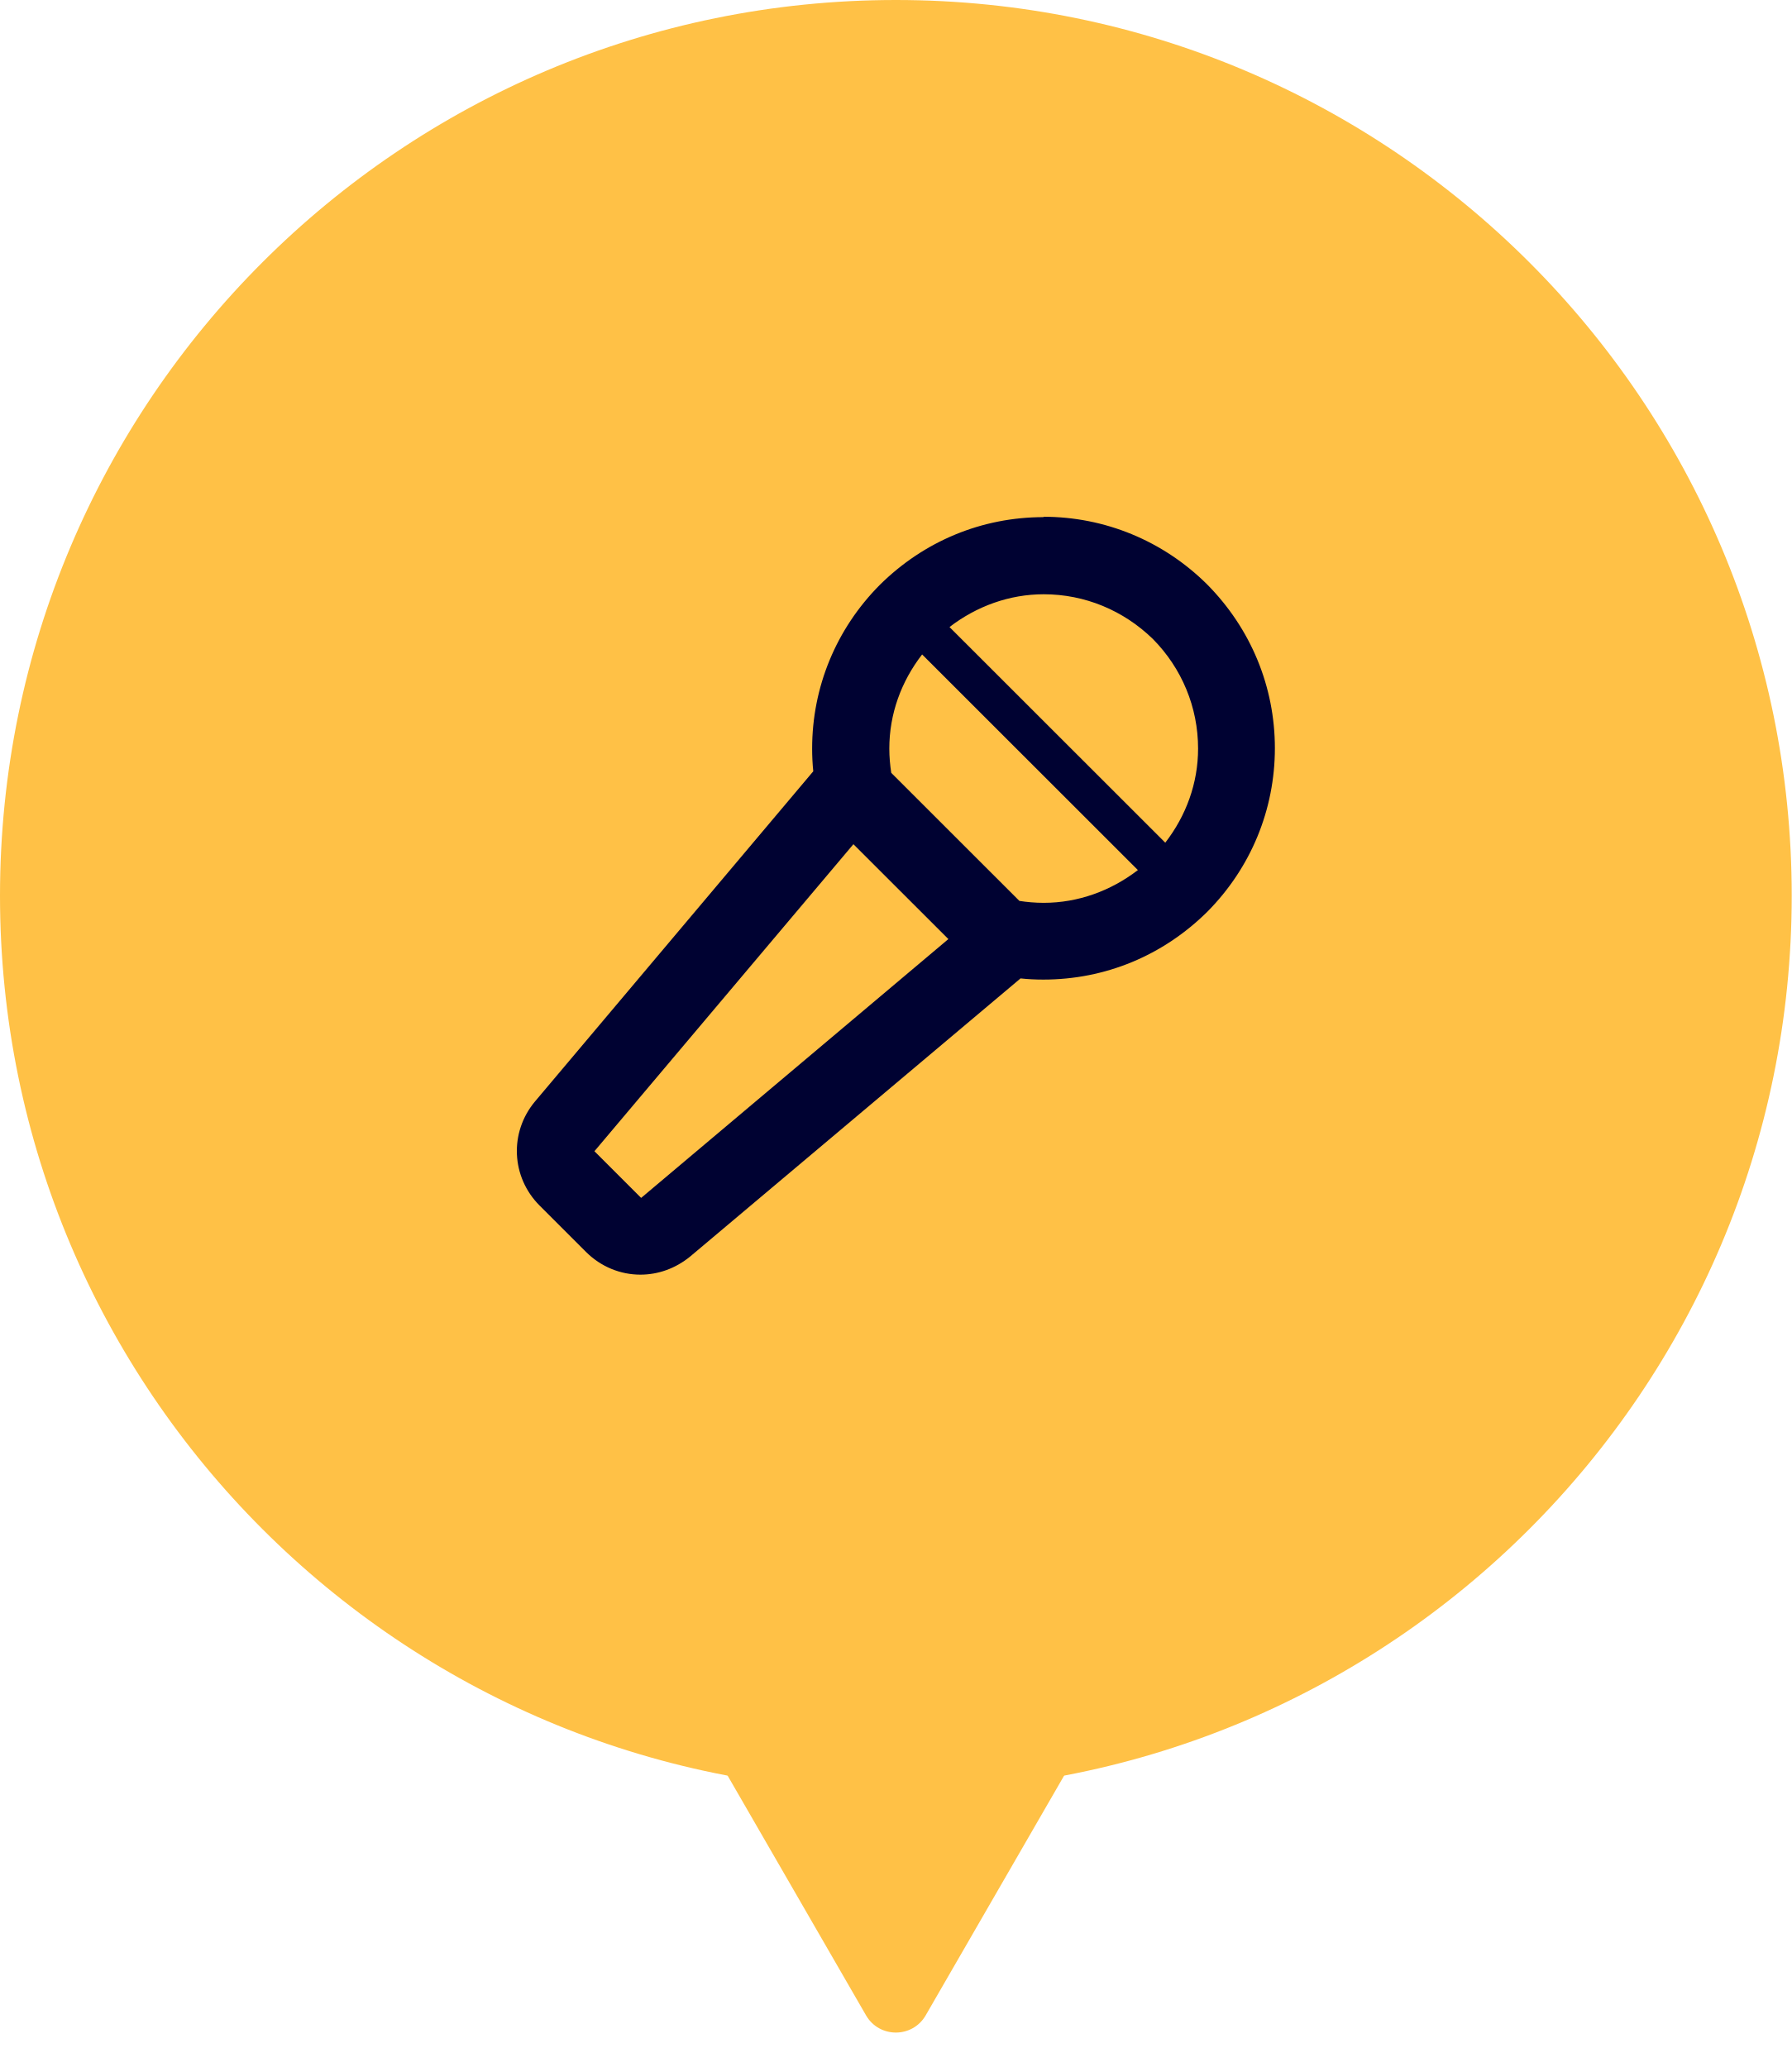
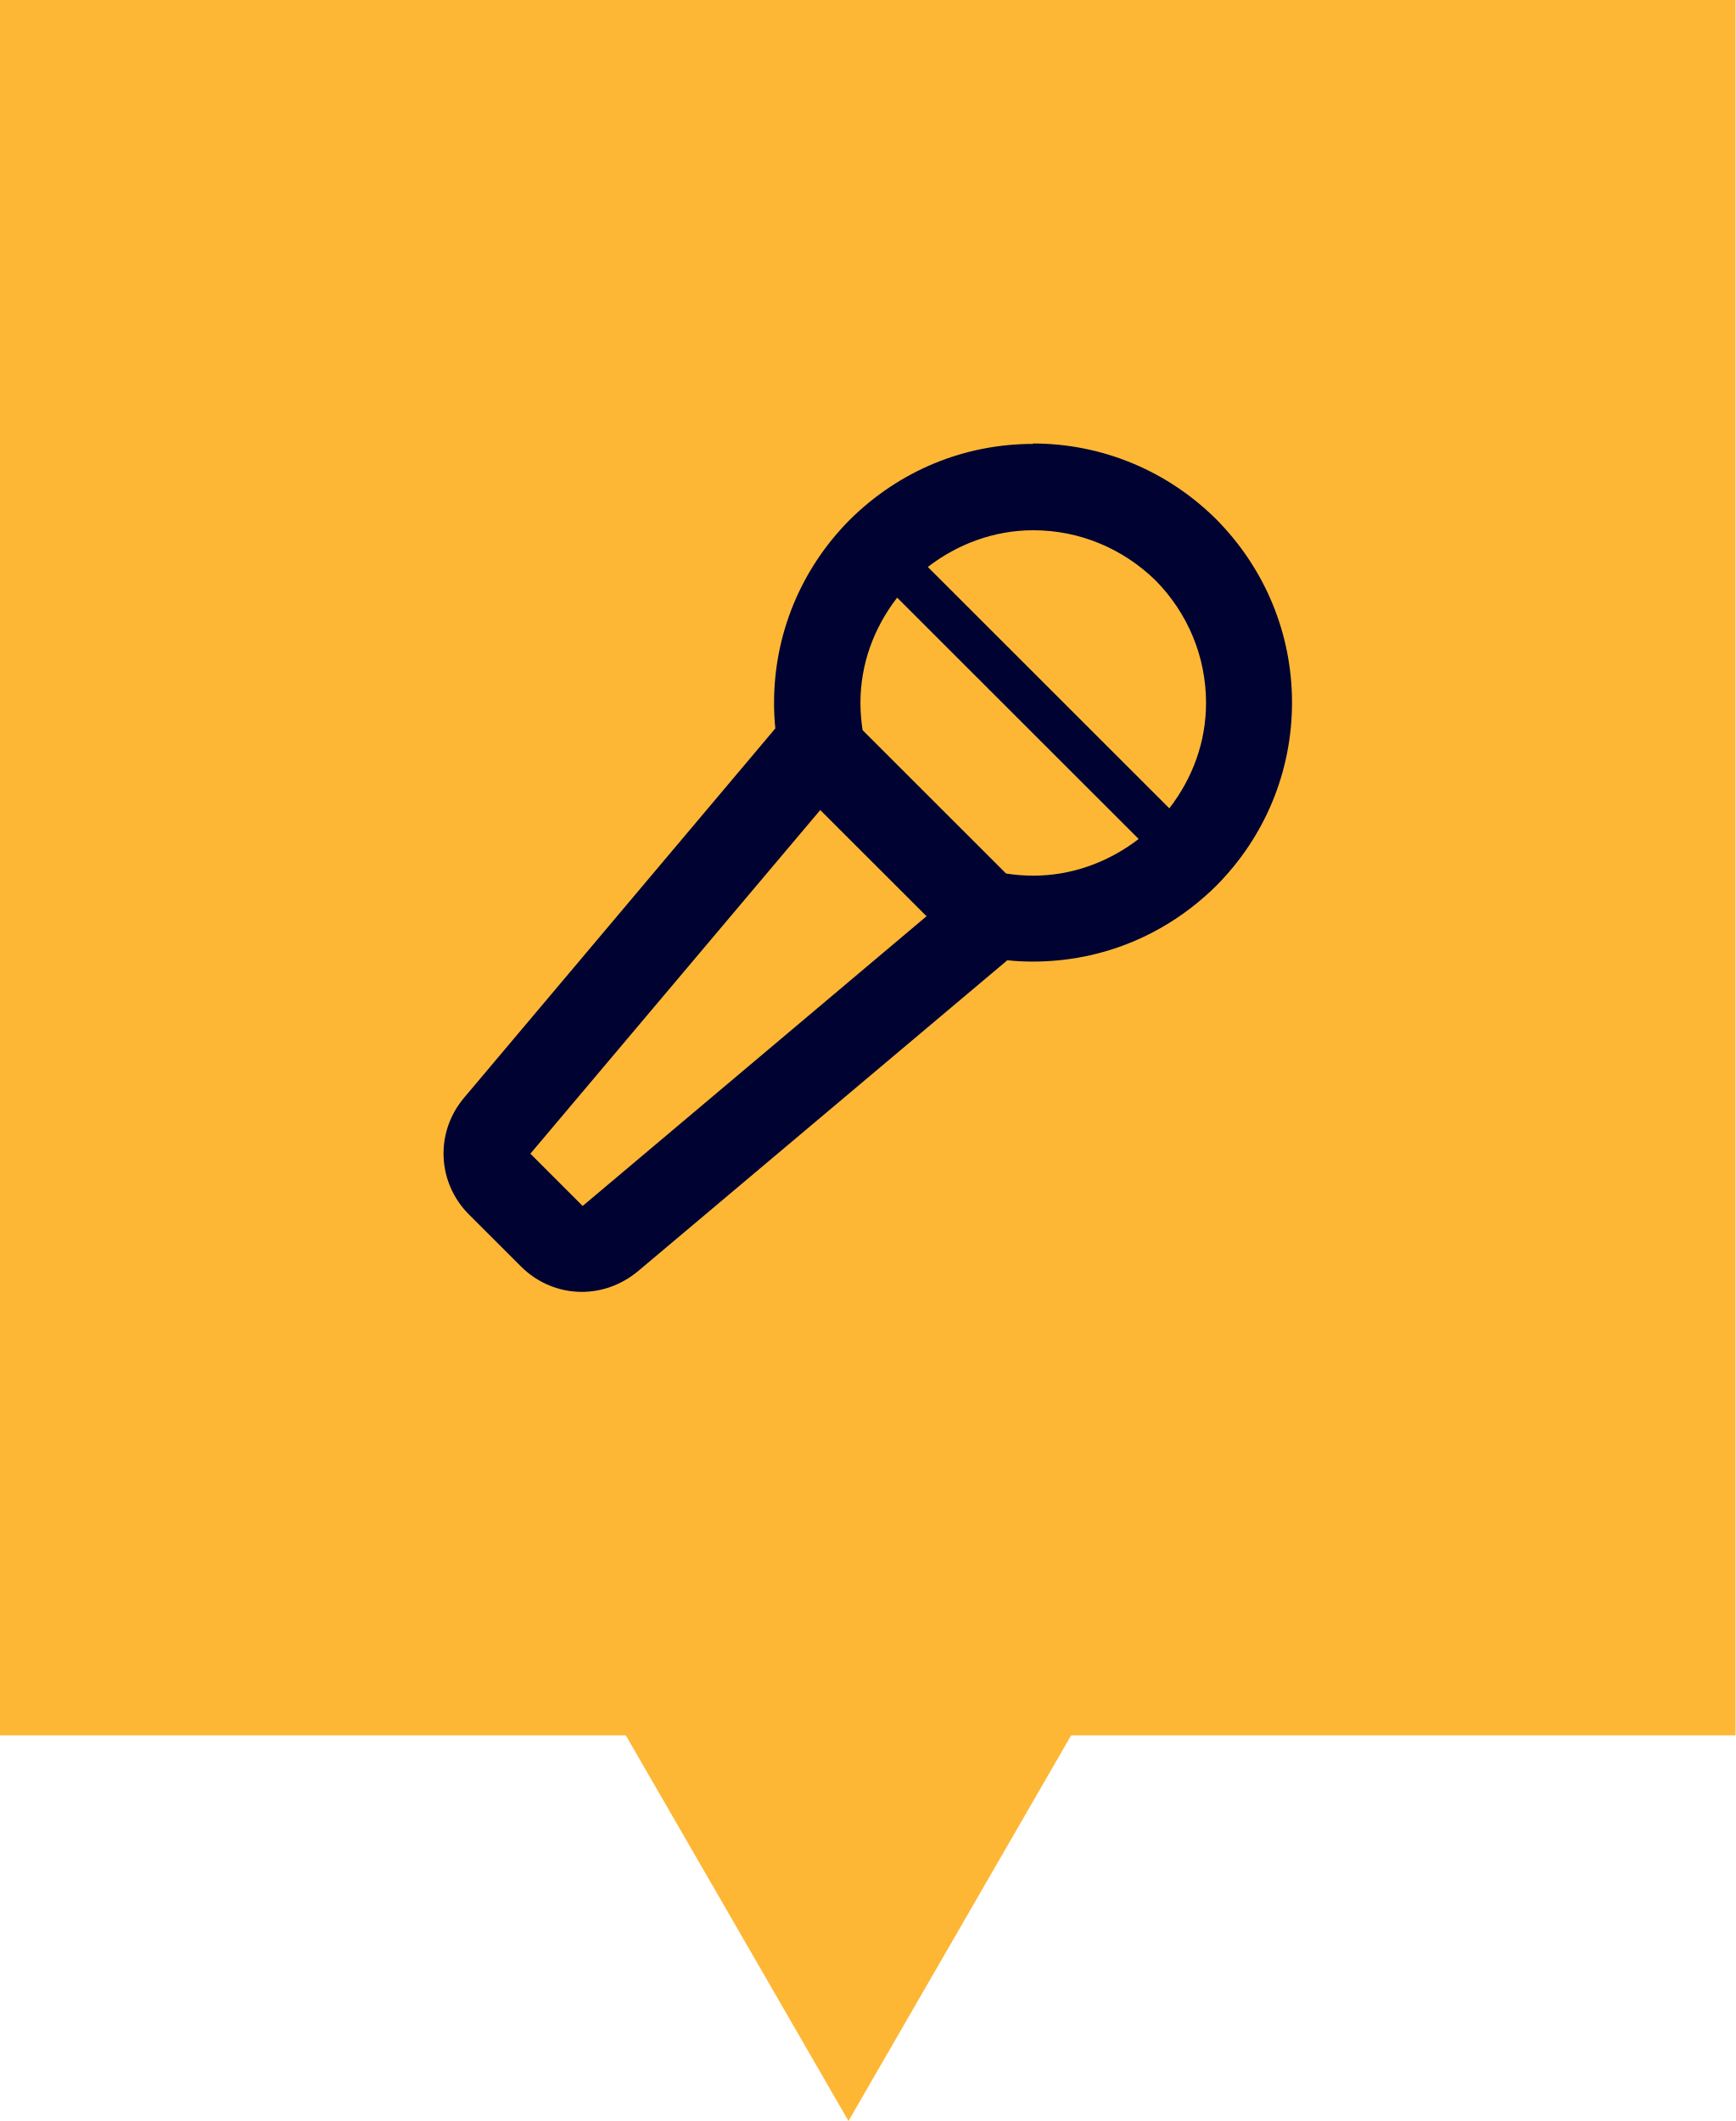
- <svg xmlns="http://www.w3.org/2000/svg" width="52" height="60" viewBox="0 0 52 60" fill="none">
-   <rect width="52" height="52" rx="26" fill="#FFC146" />
-   <path d="M30.291 15.011C28.498 15.011 26.818 15.705 25.53 16.982C24.264 18.258 23.57 19.949 23.57 21.729C23.57 21.953 23.581 22.177 23.603 22.389L15.527 31.973C14.777 32.869 14.833 34.167 15.662 34.996L17.006 36.339C17.443 36.776 18.014 37 18.585 37C19.1 37 19.605 36.821 20.03 36.474L29.618 28.401C29.831 28.424 30.055 28.435 30.279 28.435C32.072 28.435 33.752 27.741 35.04 26.465C36.306 25.188 37 23.498 37 21.718C37 19.937 36.306 18.247 35.029 16.959C33.752 15.694 32.06 15 30.279 15L30.291 15.011ZM18.596 34.761L17.252 33.417L24.768 24.505L27.524 27.259L18.608 34.772L18.596 34.761ZM29.585 26.151L25.866 22.434C25.832 22.21 25.81 21.975 25.81 21.729C25.81 20.721 26.157 19.781 26.762 18.997L33.024 25.256C32.239 25.86 31.287 26.207 30.291 26.207C30.044 26.207 29.798 26.185 29.585 26.151ZM33.819 24.461L27.557 18.202C28.341 17.598 29.294 17.25 30.291 17.25C31.489 17.25 32.609 17.721 33.46 18.549C34.3 19.4 34.771 20.531 34.771 21.729C34.771 22.736 34.424 23.677 33.819 24.461Z" fill="#000232" />
-   <path d="M25.134 58.5C25.519 59.167 26.481 59.167 26.866 58.5L31.196 51C31.581 50.333 31.1 49.5 30.33 49.5H21.67C20.9 49.5 20.419 50.333 20.804 51L25.134 58.5Z" fill="#FFC146" />
+ <svg xmlns="http://www.w3.org/2000/svg" width="45" height="55" viewBox="0 0 45 55" fill="none">
+   <rect width="45" height="45" fill="#FDB735" />
+   <path d="M26.791 11.511C24.998 11.511 23.318 12.205 22.03 13.482C20.764 14.758 20.07 16.449 20.07 18.229C20.07 18.453 20.081 18.677 20.103 18.889L12.027 28.473C11.277 29.369 11.333 30.667 12.162 31.496L13.506 32.839C13.943 33.276 14.514 33.5 15.085 33.5C15.6 33.5 16.105 33.321 16.53 32.974L26.118 24.901C26.331 24.924 26.555 24.935 26.779 24.935C28.572 24.935 30.252 24.241 31.54 22.965C32.806 21.688 33.5 19.998 33.5 18.218C33.5 16.437 32.806 14.747 31.529 13.459C30.252 12.194 28.56 11.5 26.779 11.5L26.791 11.511ZM15.096 31.261L13.752 29.917L21.268 21.005L24.024 23.759L15.108 31.272L15.096 31.261ZM26.085 22.651L22.366 18.934C22.332 18.71 22.31 18.475 22.31 18.229C22.31 17.221 22.657 16.281 23.262 15.497L29.524 21.756C28.739 22.36 27.787 22.707 26.791 22.707C26.544 22.707 26.298 22.685 26.085 22.651ZM30.319 20.961L24.057 14.702C24.841 14.098 25.794 13.75 26.791 13.75C27.989 13.75 29.109 14.221 29.96 15.049C30.8 15.9 31.271 17.031 31.271 18.229C31.271 19.236 30.924 20.177 30.319 20.961Z" fill="#000232" />
+   <path d="M22 55L28.062 44.5H15.938L22 55Z" fill="#FDB735" />
</svg>
